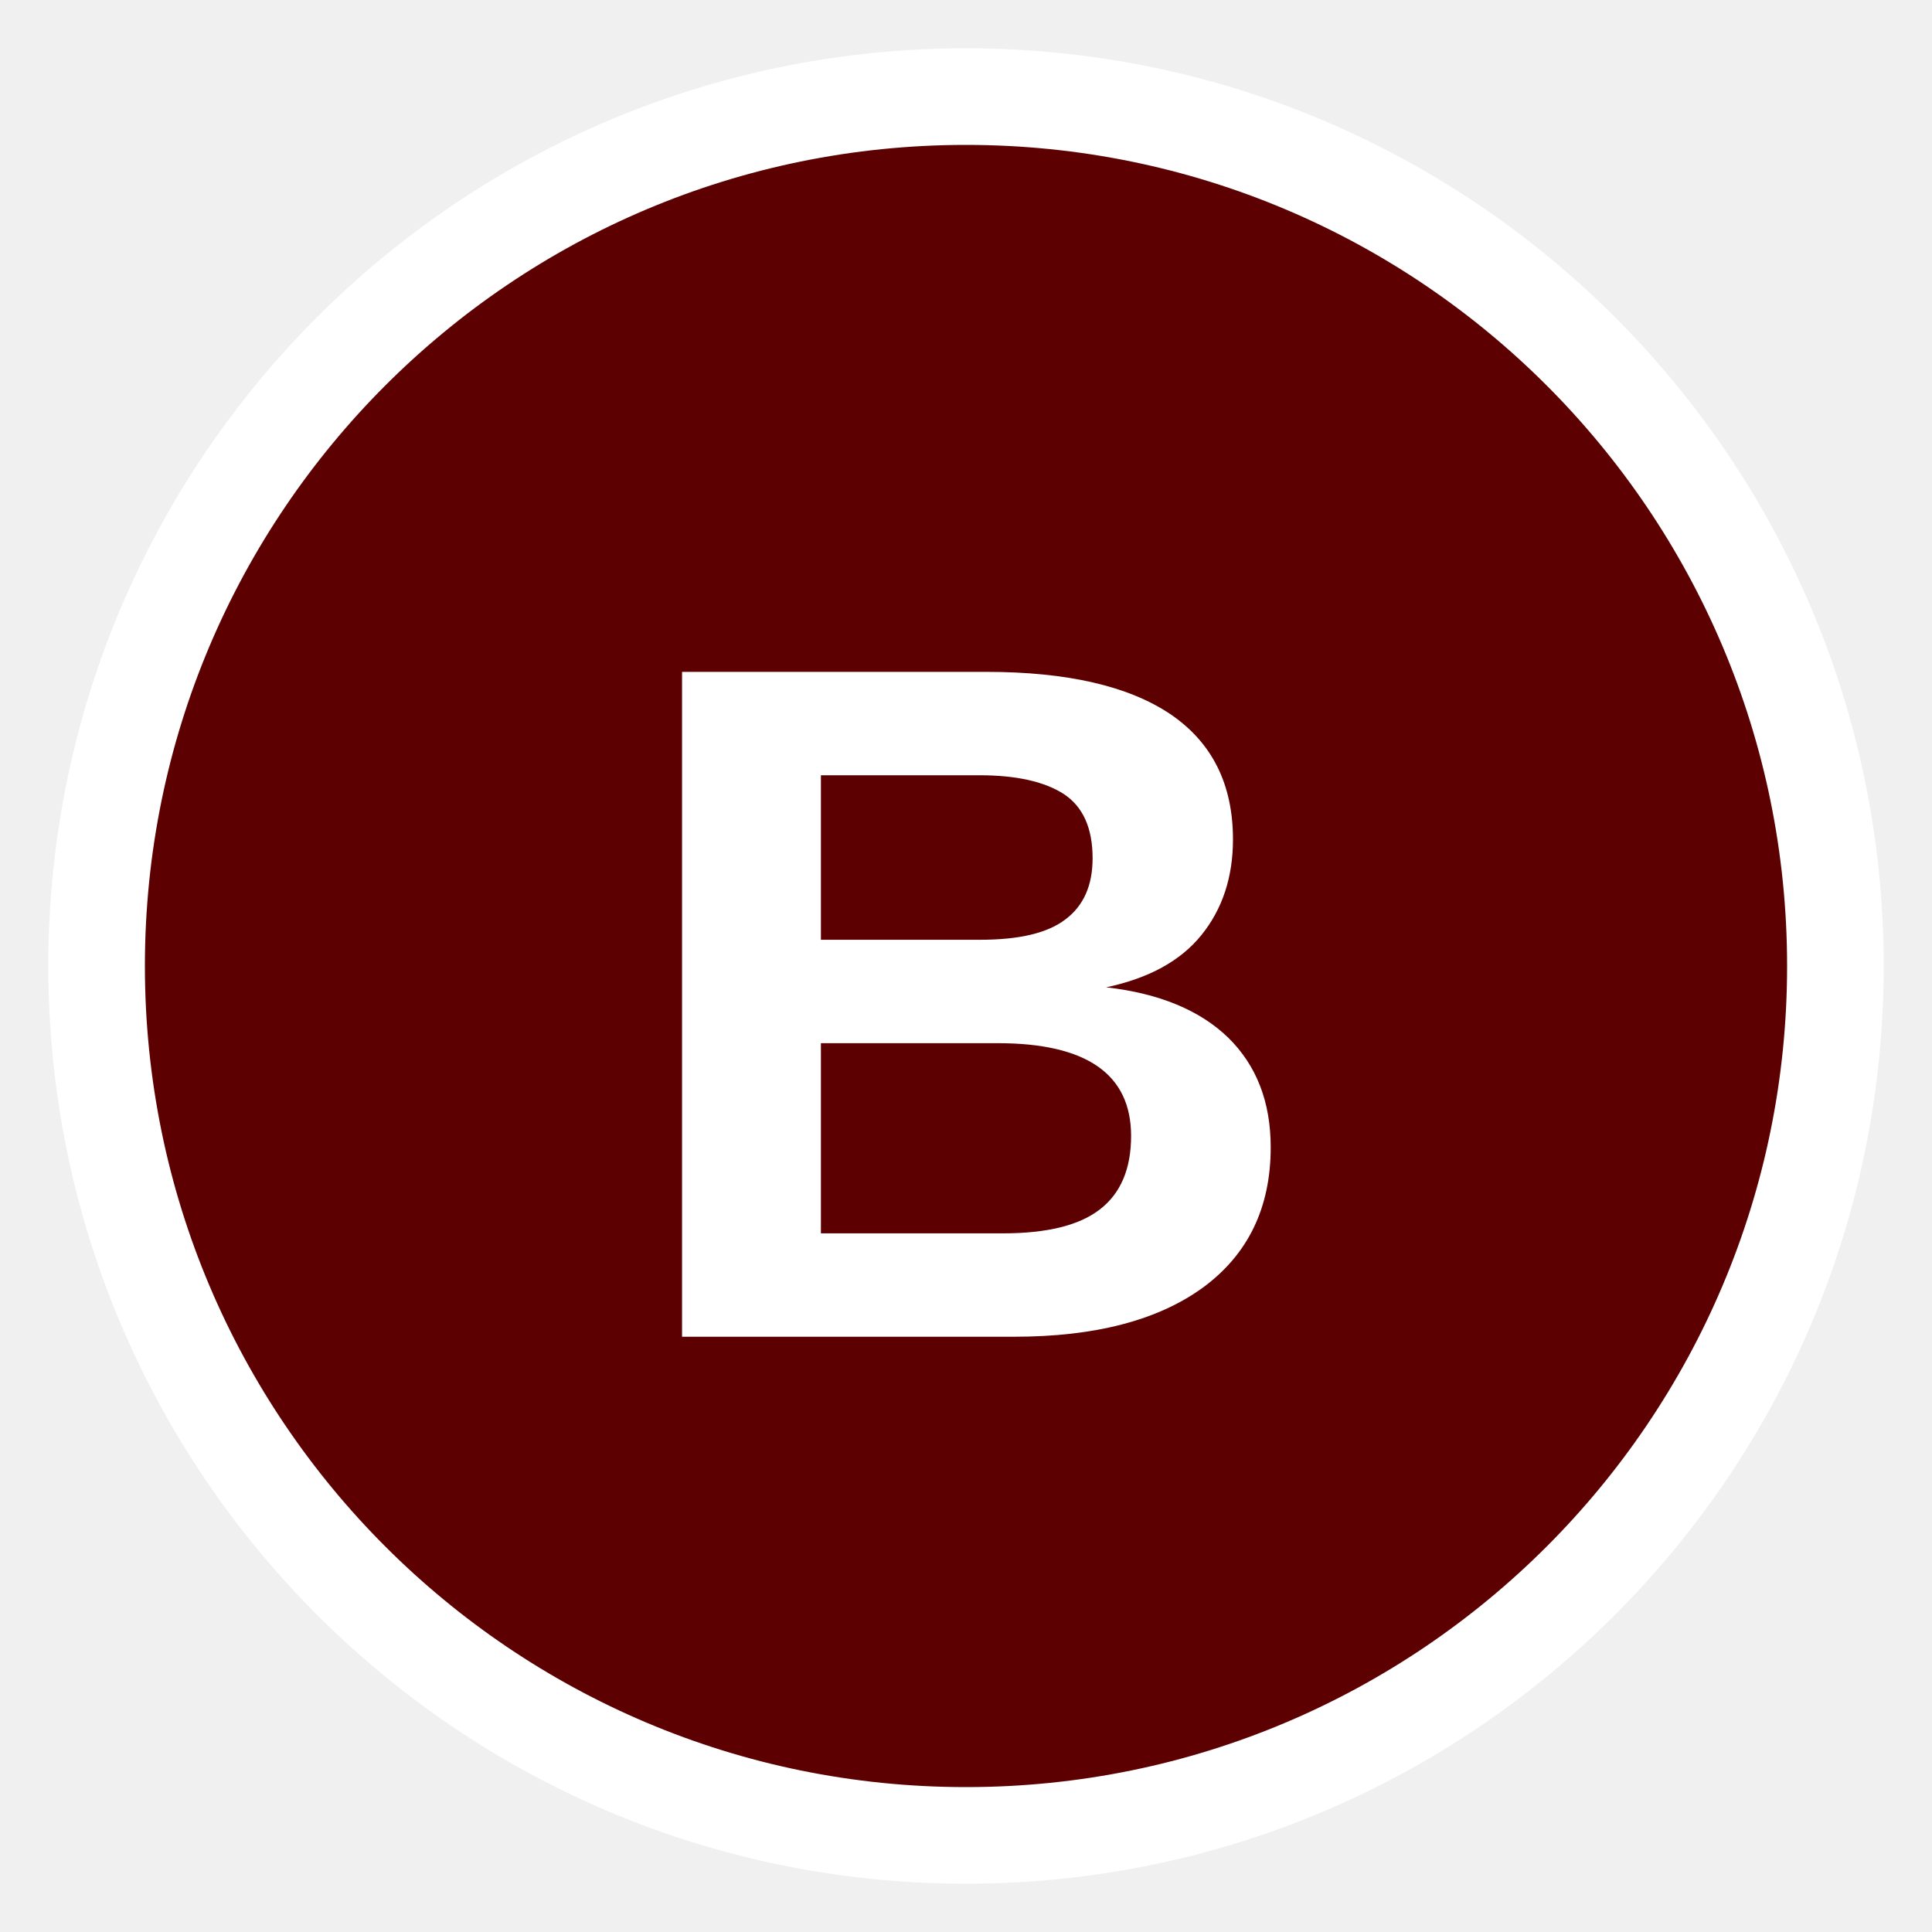
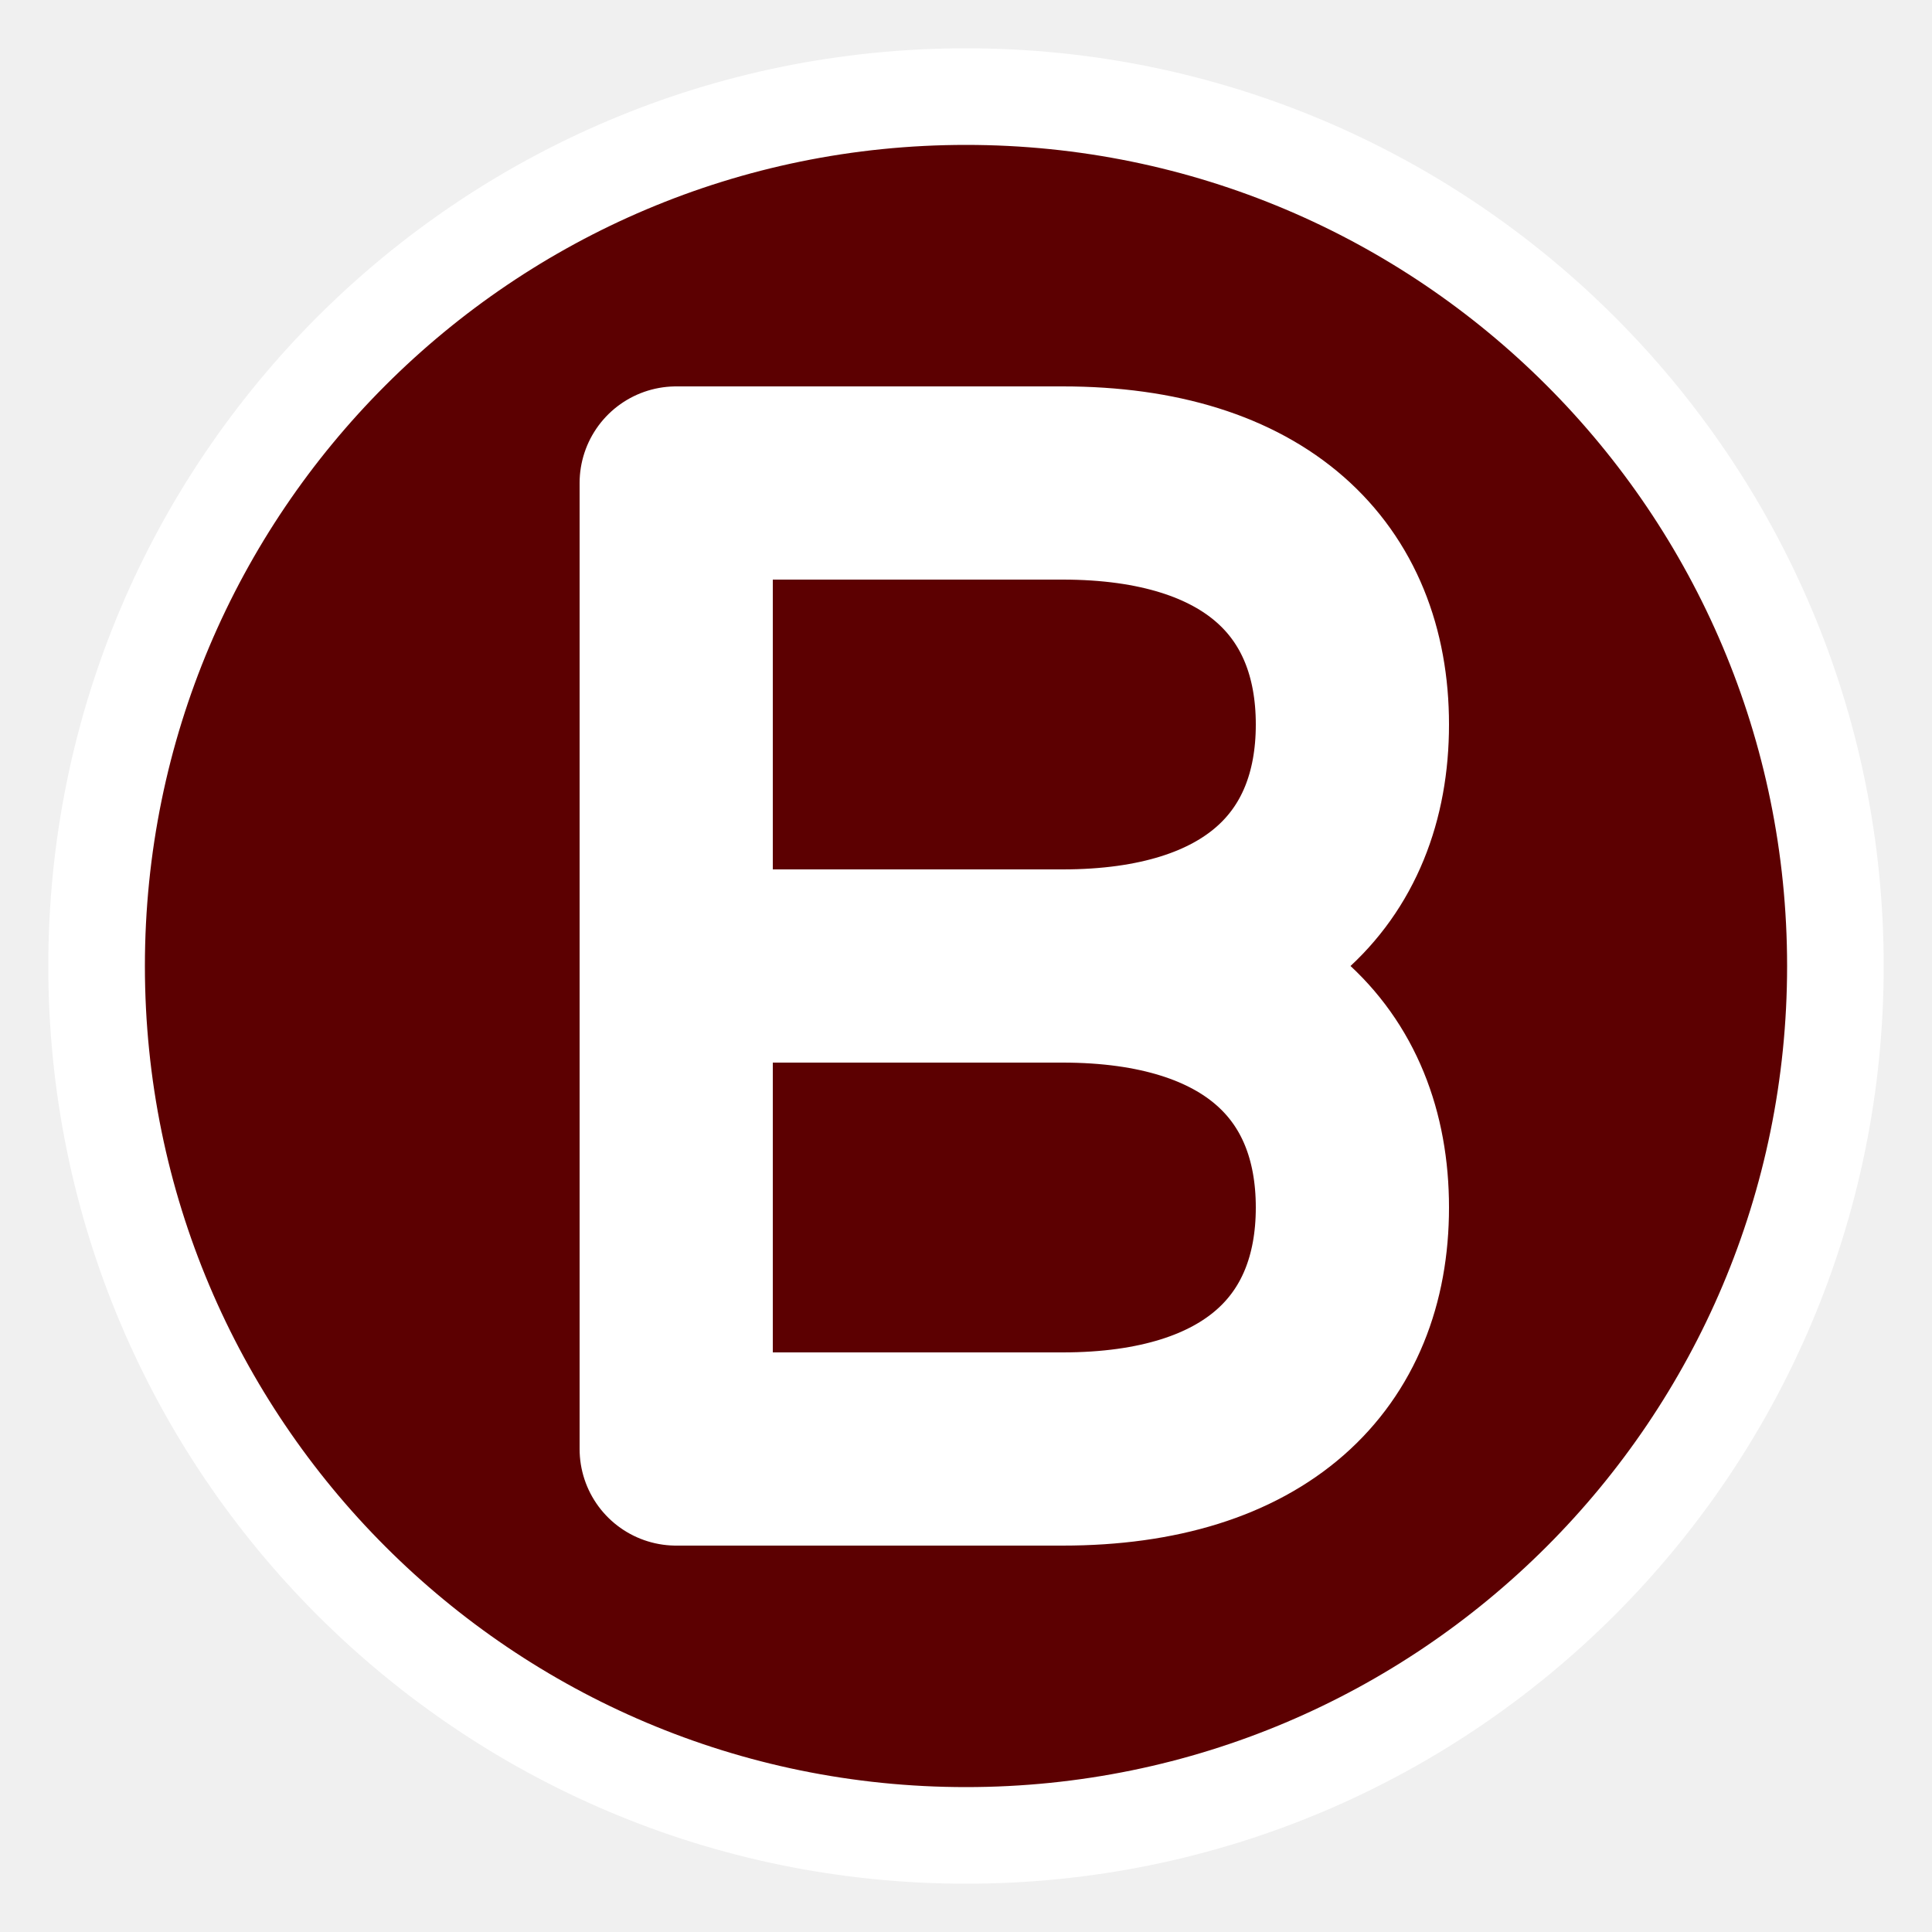
<svg xmlns="http://www.w3.org/2000/svg" width="40" height="40" viewBox="0 0 40 40">
  <circle cx="20" cy="20" r="18" fill="#5c0001" stroke="white" stroke-width="2" />
-   <text x="50%" y="55%" dominant-baseline="middle" text-anchor="middle" fill="white" font-family="Arial" font-size="20" font-weight="bold">B</text>
+   <path d="M14,10 L14,30 M14,10 L22,10 C26,10 28,12 28,15 C28,18 26,20 22,20 L14,20 M14,20 L22,20 C26,20 28,22 28,25 C28,28 26,30 22,30 L14,30" stroke="white" stroke-width="4" fill="none" stroke-linecap="round" stroke-linejoin="round" />
</svg>
